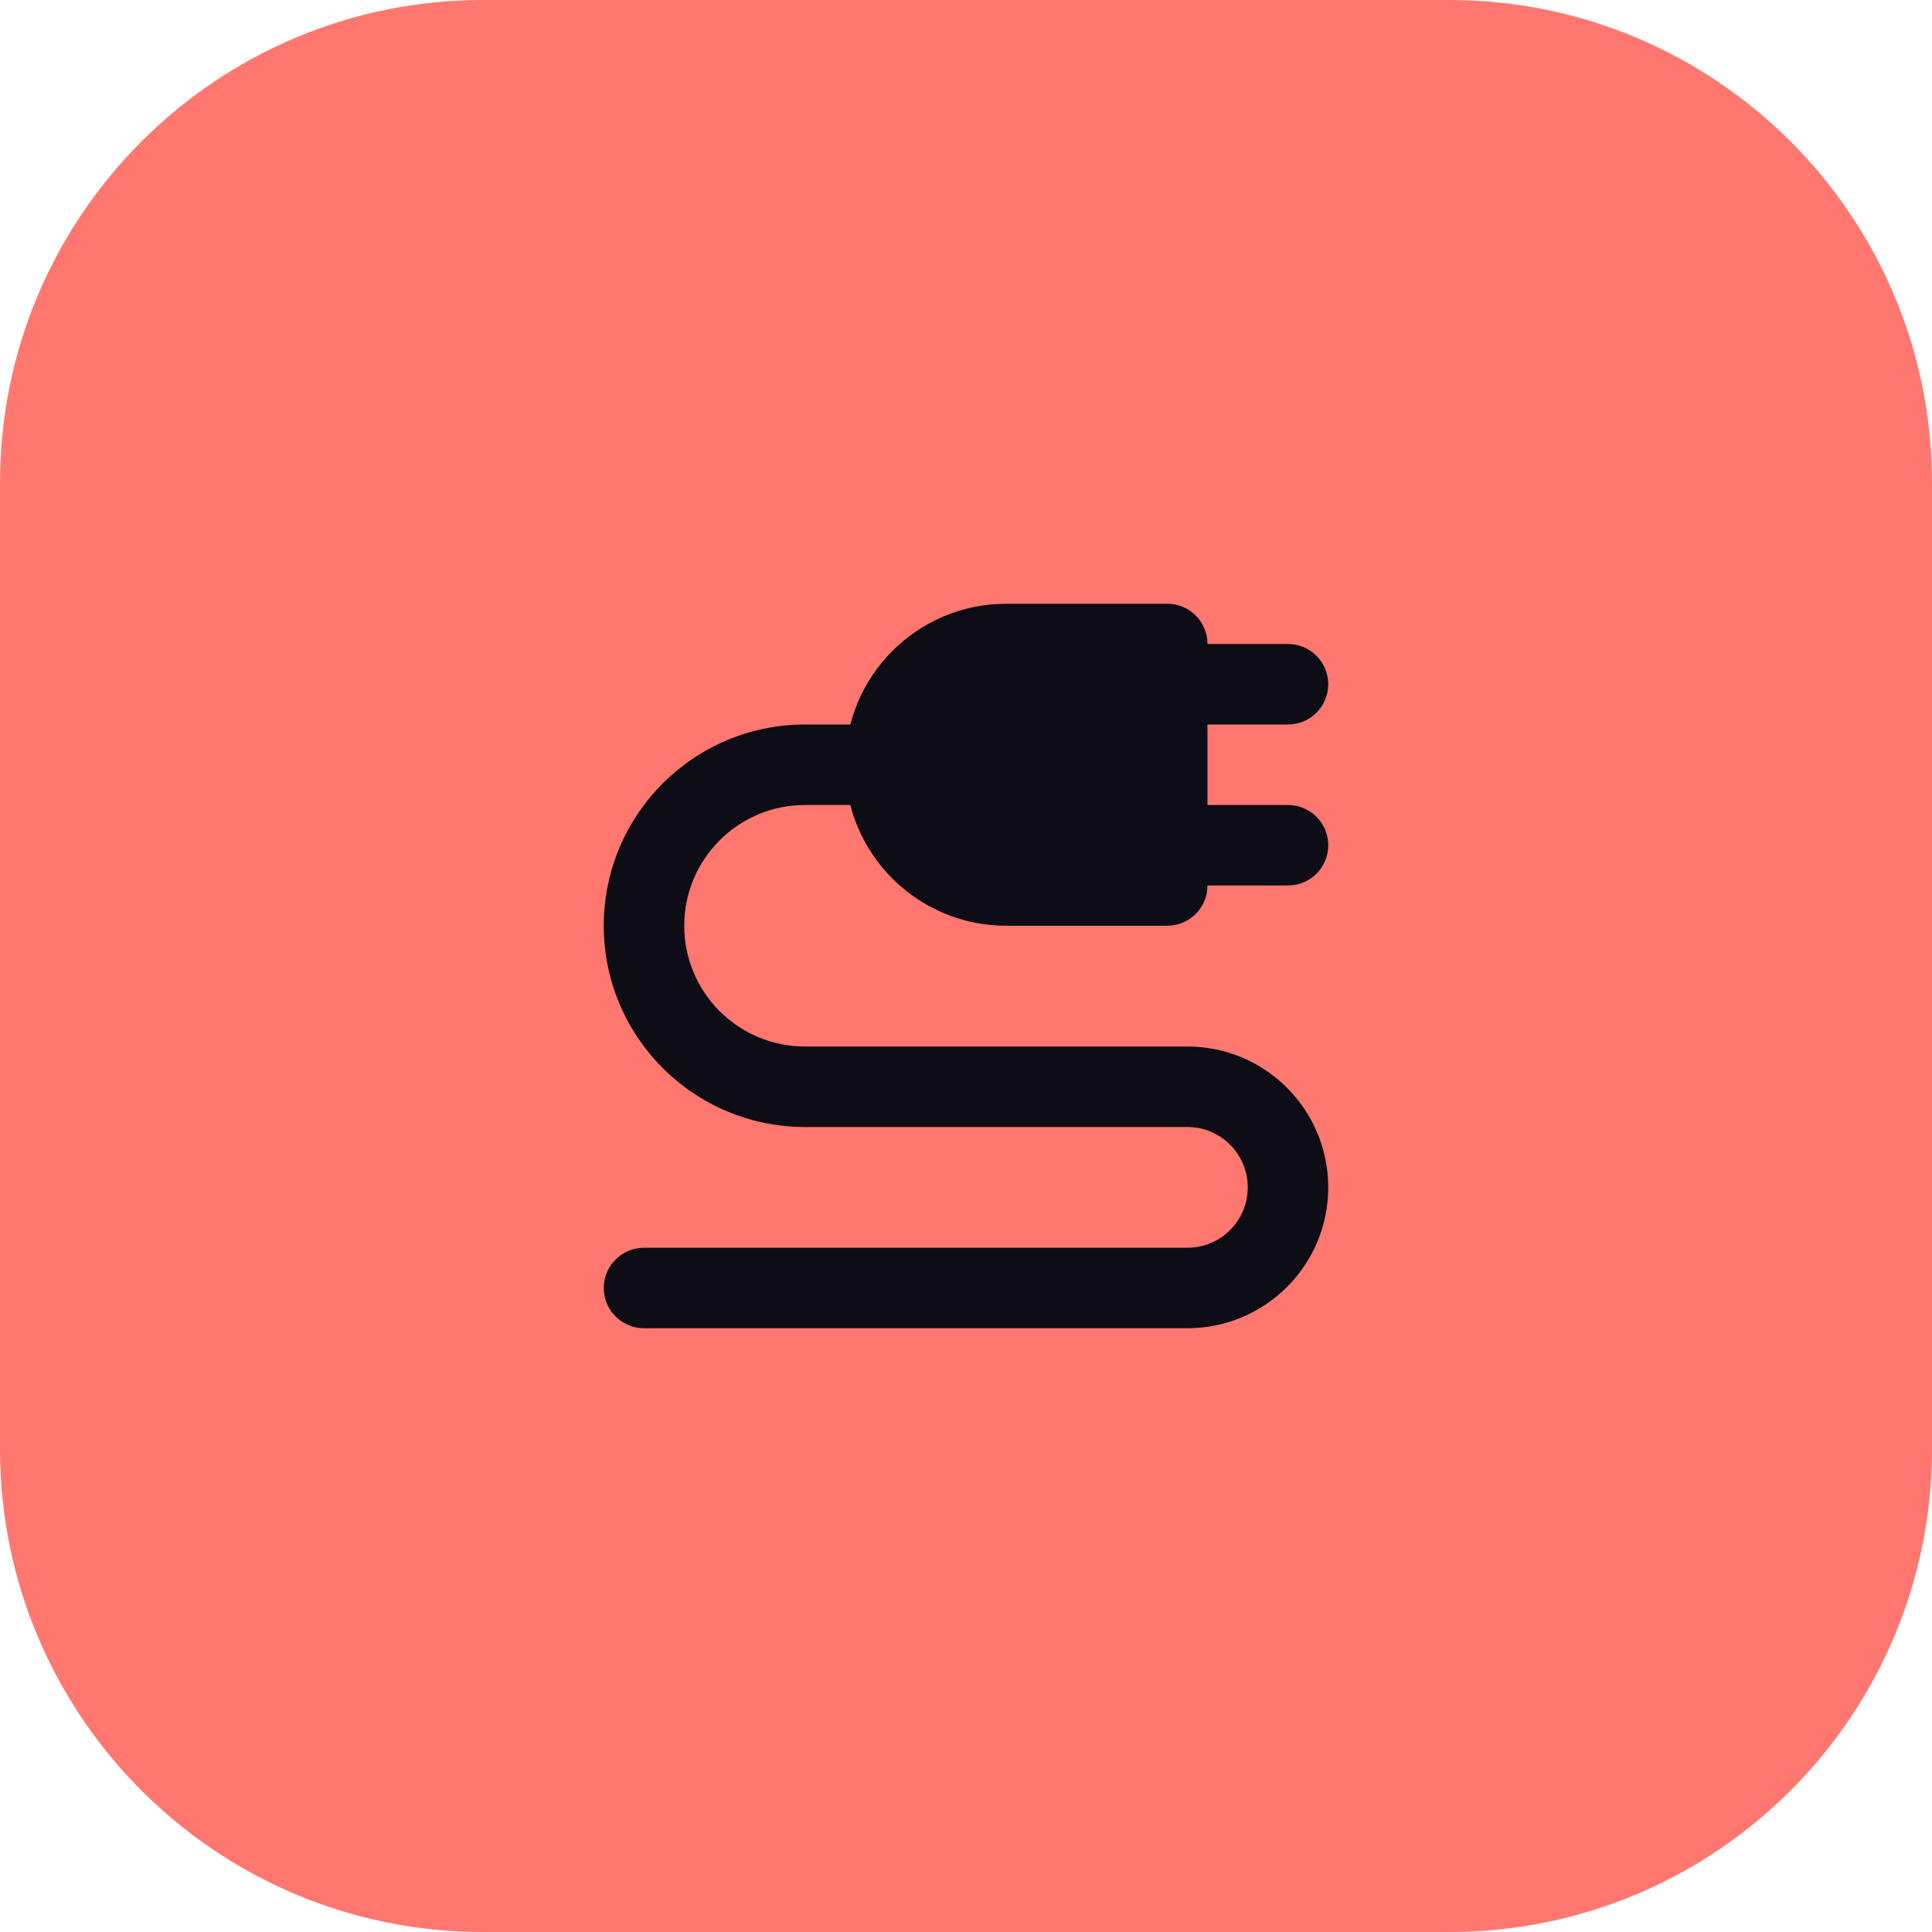
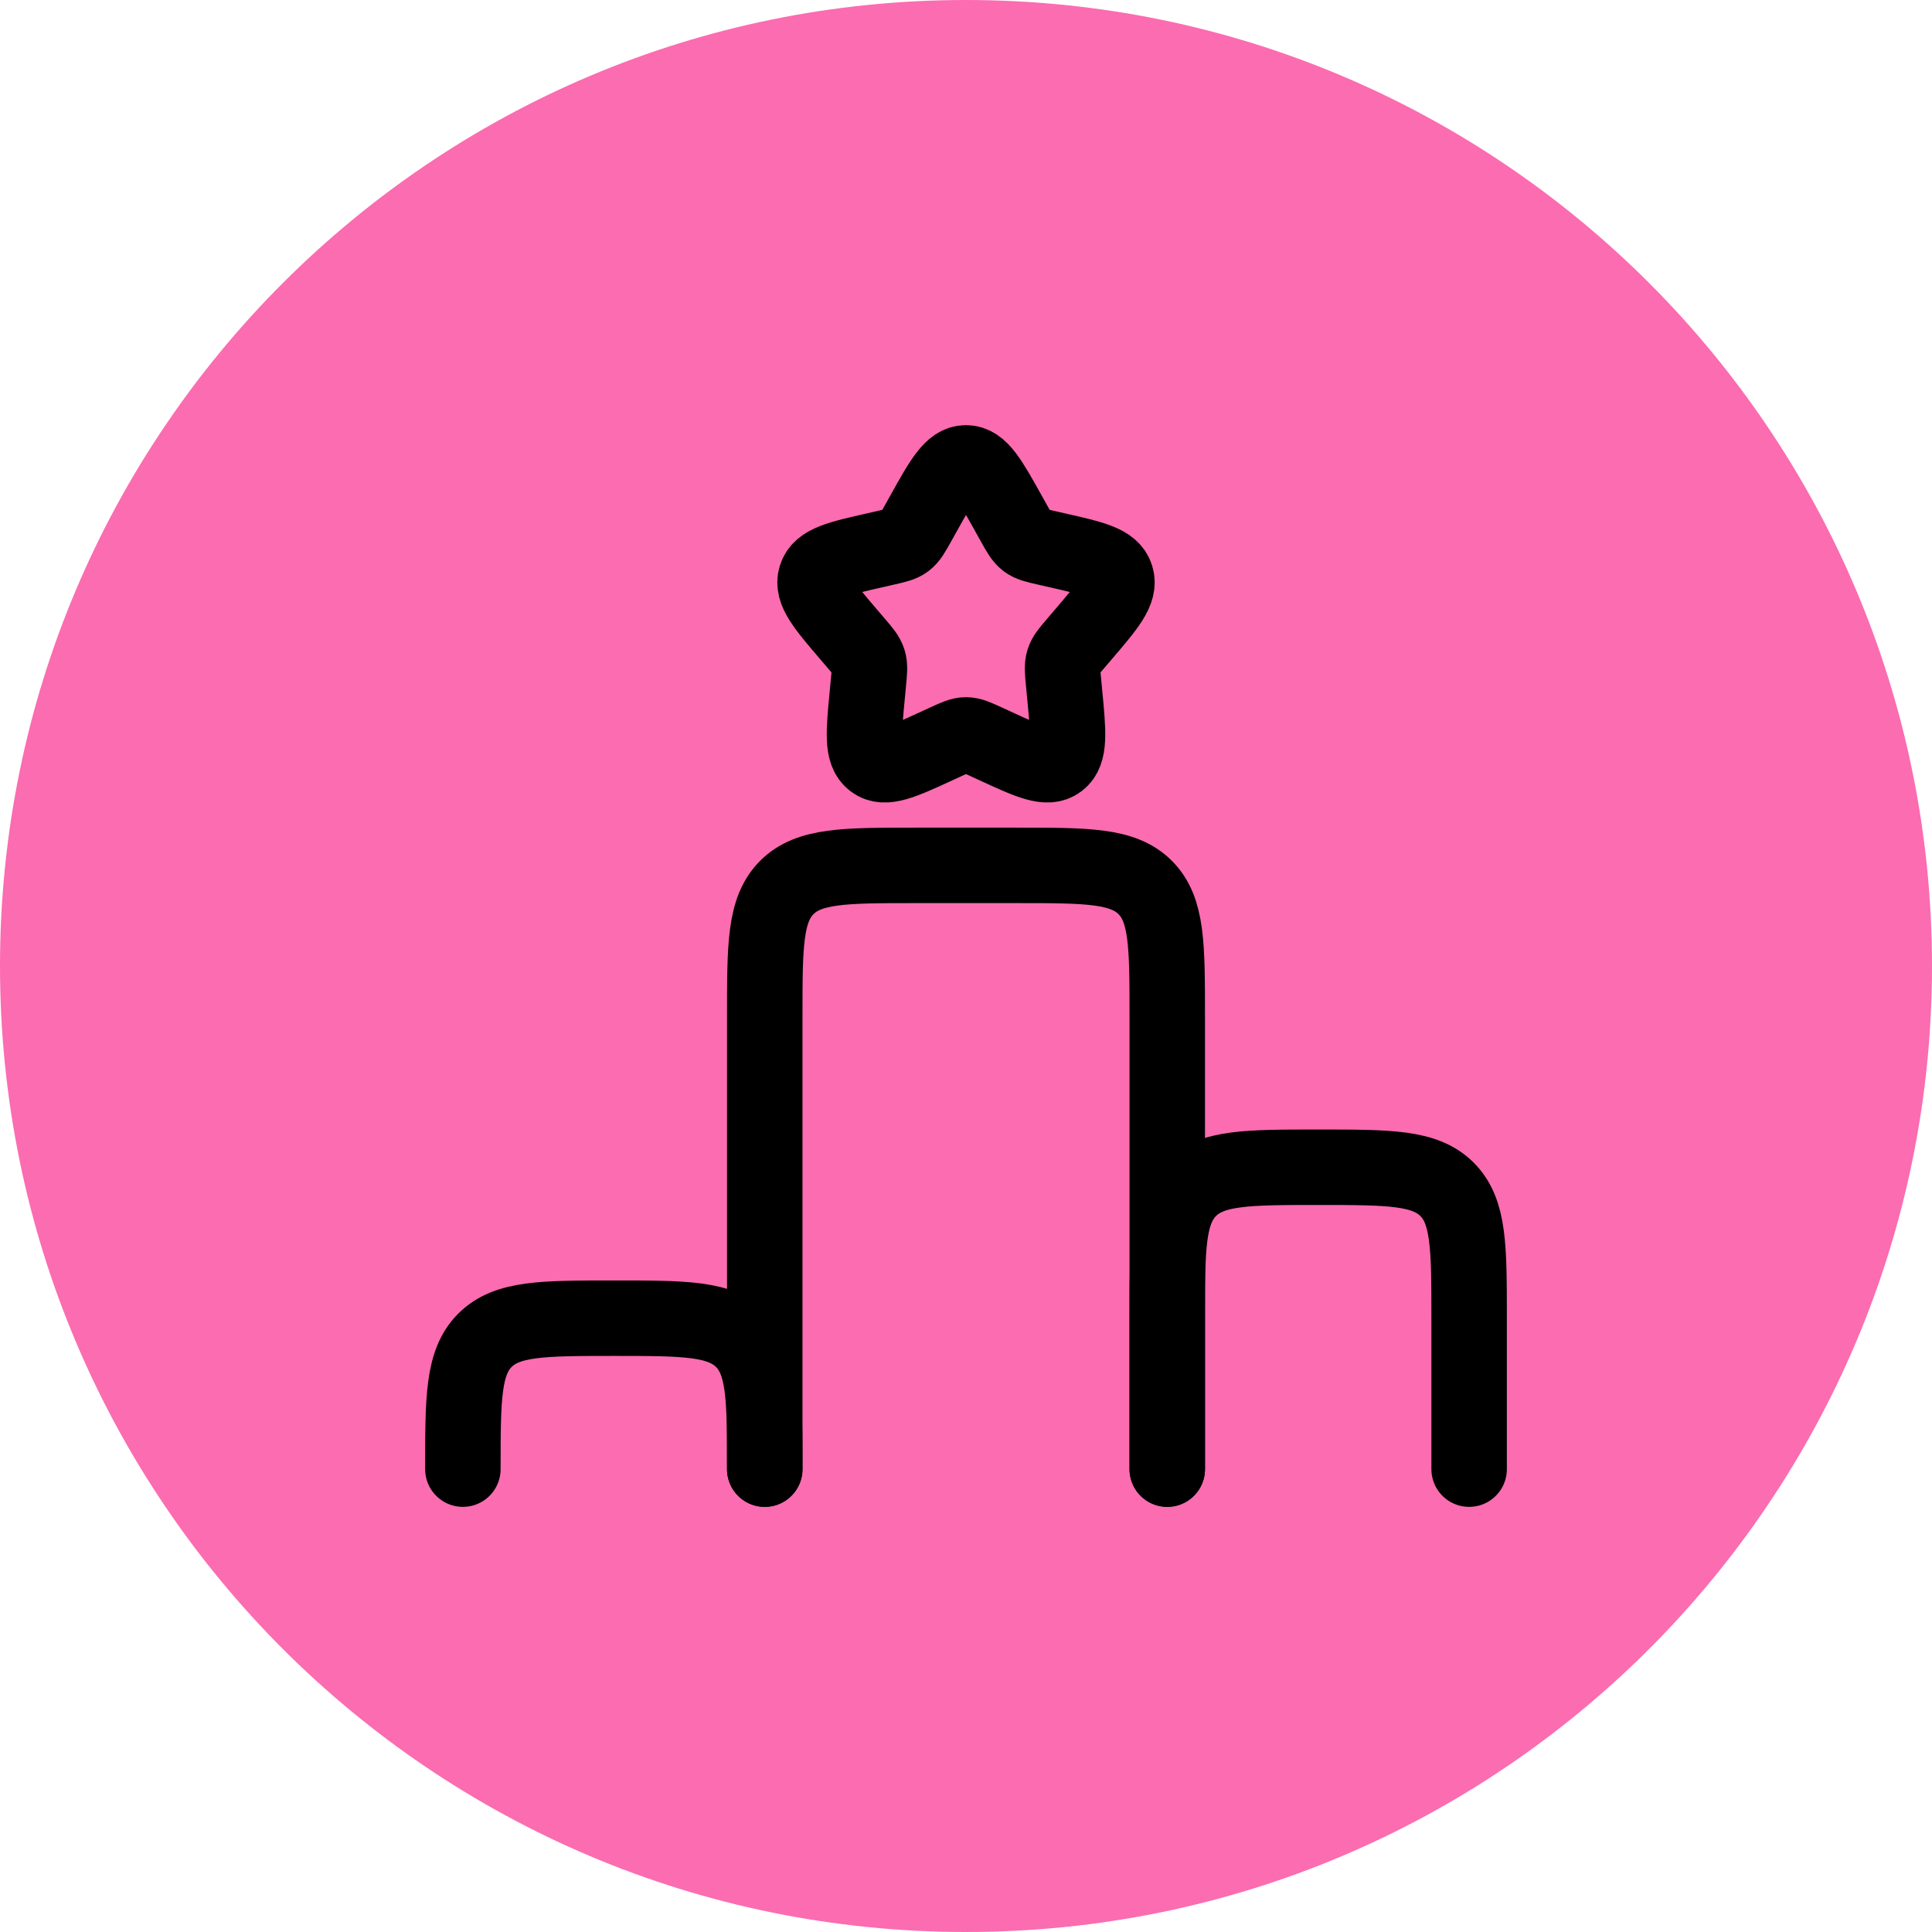
- <svg xmlns="http://www.w3.org/2000/svg" width="48" height="48" viewBox="0 0 48 48" fill="none">
-   <rect width="48" height="48" rx="12" fill="#FF776F" />
-   <path fill-rule="evenodd" clip-rule="evenodd" d="M31 29.5C31 28.672 30.328 28 29.5 28H20C17.239 28 15 25.761 15 23C15 20.239 17.239 18 20 18H23V20H20C18.343 20 17 21.343 17 23C17 24.657 18.343 26 20 26H29.5C31.433 26 33 27.567 33 29.5C33 31.433 31.433 33 29.5 33H16C15.448 33 15 32.552 15 32C15 31.448 15.448 31 16 31H29.5C30.328 31 31 30.328 31 29.5Z" fill="#0E0C15" />
-   <path d="M32 16H28V18H32C32.552 18 33 17.552 33 17C33 16.448 32.552 16 32 16Z" fill="#0E0C15" />
-   <path d="M32 20H28V22H32C32.552 22 33 21.552 33 21C33 20.448 32.552 20 32 20Z" fill="#0E0C15" />
-   <path d="M21 19C21 16.791 22.791 15 25 15H29C29.552 15 30 15.448 30 16V22C30 22.552 29.552 23 29 23H25C22.791 23 21 21.209 21 19Z" fill="#0E0C15" />
+ <svg xmlns="http://www.w3.org/2000/svg" viewBox="-7.2 -7.2 38.40 38.40" fill="none">
+   <g id="SVGRepo_bgCarrier" stroke-width="0">
+     <rect x="-7.2" y="-7.2" width="38.40" height="38.40" rx="19.2" fill="#fb6cb0" strokewidth="0" />
+   </g>
+   <g id="SVGRepo_tracerCarrier" stroke-linecap="round" stroke-linejoin="round" />
+   <g id="SVGRepo_iconCarrier">
+     <path d="M16 22V13C16 11.586 16 10.879 15.561 10.439C15.121 10 14.414 10 13 10H11C9.586 10 8.879 10 8.439 10.439C8 10.879 8 11.586 8 13V22" stroke="#000000" stroke-width="1.5" stroke-linecap="round" />
+     <path d="M8 22C8 20.586 8 19.879 7.561 19.439C7.121 19 6.414 19 5 19C3.586 19 2.879 19 2.439 19.439C2 19.879 2 20.586 2 22" stroke="#000000" stroke-width="1.5" stroke-linecap="round" />
+     <path d="M22 22V19C22 17.586 22 16.879 21.561 16.439C21.121 16 20.414 16 19 16C17.586 16 16.879 16 16.439 16.439C16 16.879 16 17.586 16 19V22" stroke="#000000" stroke-width="1.5" stroke-linecap="round" />
+     <path d="M11.146 3.023C11.526 2.341 11.716 2 12 2C12.284 2 12.474 2.341 12.854 3.023L12.952 3.199C13.06 3.393 13.114 3.489 13.198 3.553C13.283 3.617 13.387 3.641 13.597 3.688L13.788 3.732C14.526 3.899 14.895 3.982 14.983 4.264C15.071 4.547 14.819 4.841 14.316 5.429L14.186 5.581C14.043 5.748 13.971 5.832 13.939 5.935C13.907 6.039 13.918 6.15 13.94 6.373L13.959 6.576C14.035 7.361 14.073 7.754 13.844 7.928C13.614 8.103 13.268 7.943 12.577 7.625L12.399 7.543C12.202 7.453 12.104 7.407 12 7.407C11.896 7.407 11.798 7.453 11.601 7.543L11.423 7.625C10.732 7.943 10.386 8.103 10.156 7.928C9.927 7.754 9.965 7.361 10.041 6.576L10.06 6.373C10.082 6.15 10.093 6.039 10.061 5.935C10.029 5.832 9.957 5.748 9.814 5.581L9.684 5.429C9.181 4.841 8.929 4.547 9.017 4.264C9.105 3.982 9.474 3.899 10.212 3.732L10.403 3.688C10.613 3.641 10.717 3.617 10.802 3.553C10.886 3.489 10.94 3.393 11.048 3.199L11.146 3.023Z" stroke="#000000" stroke-width="1.5" />
+   </g>
</svg>
